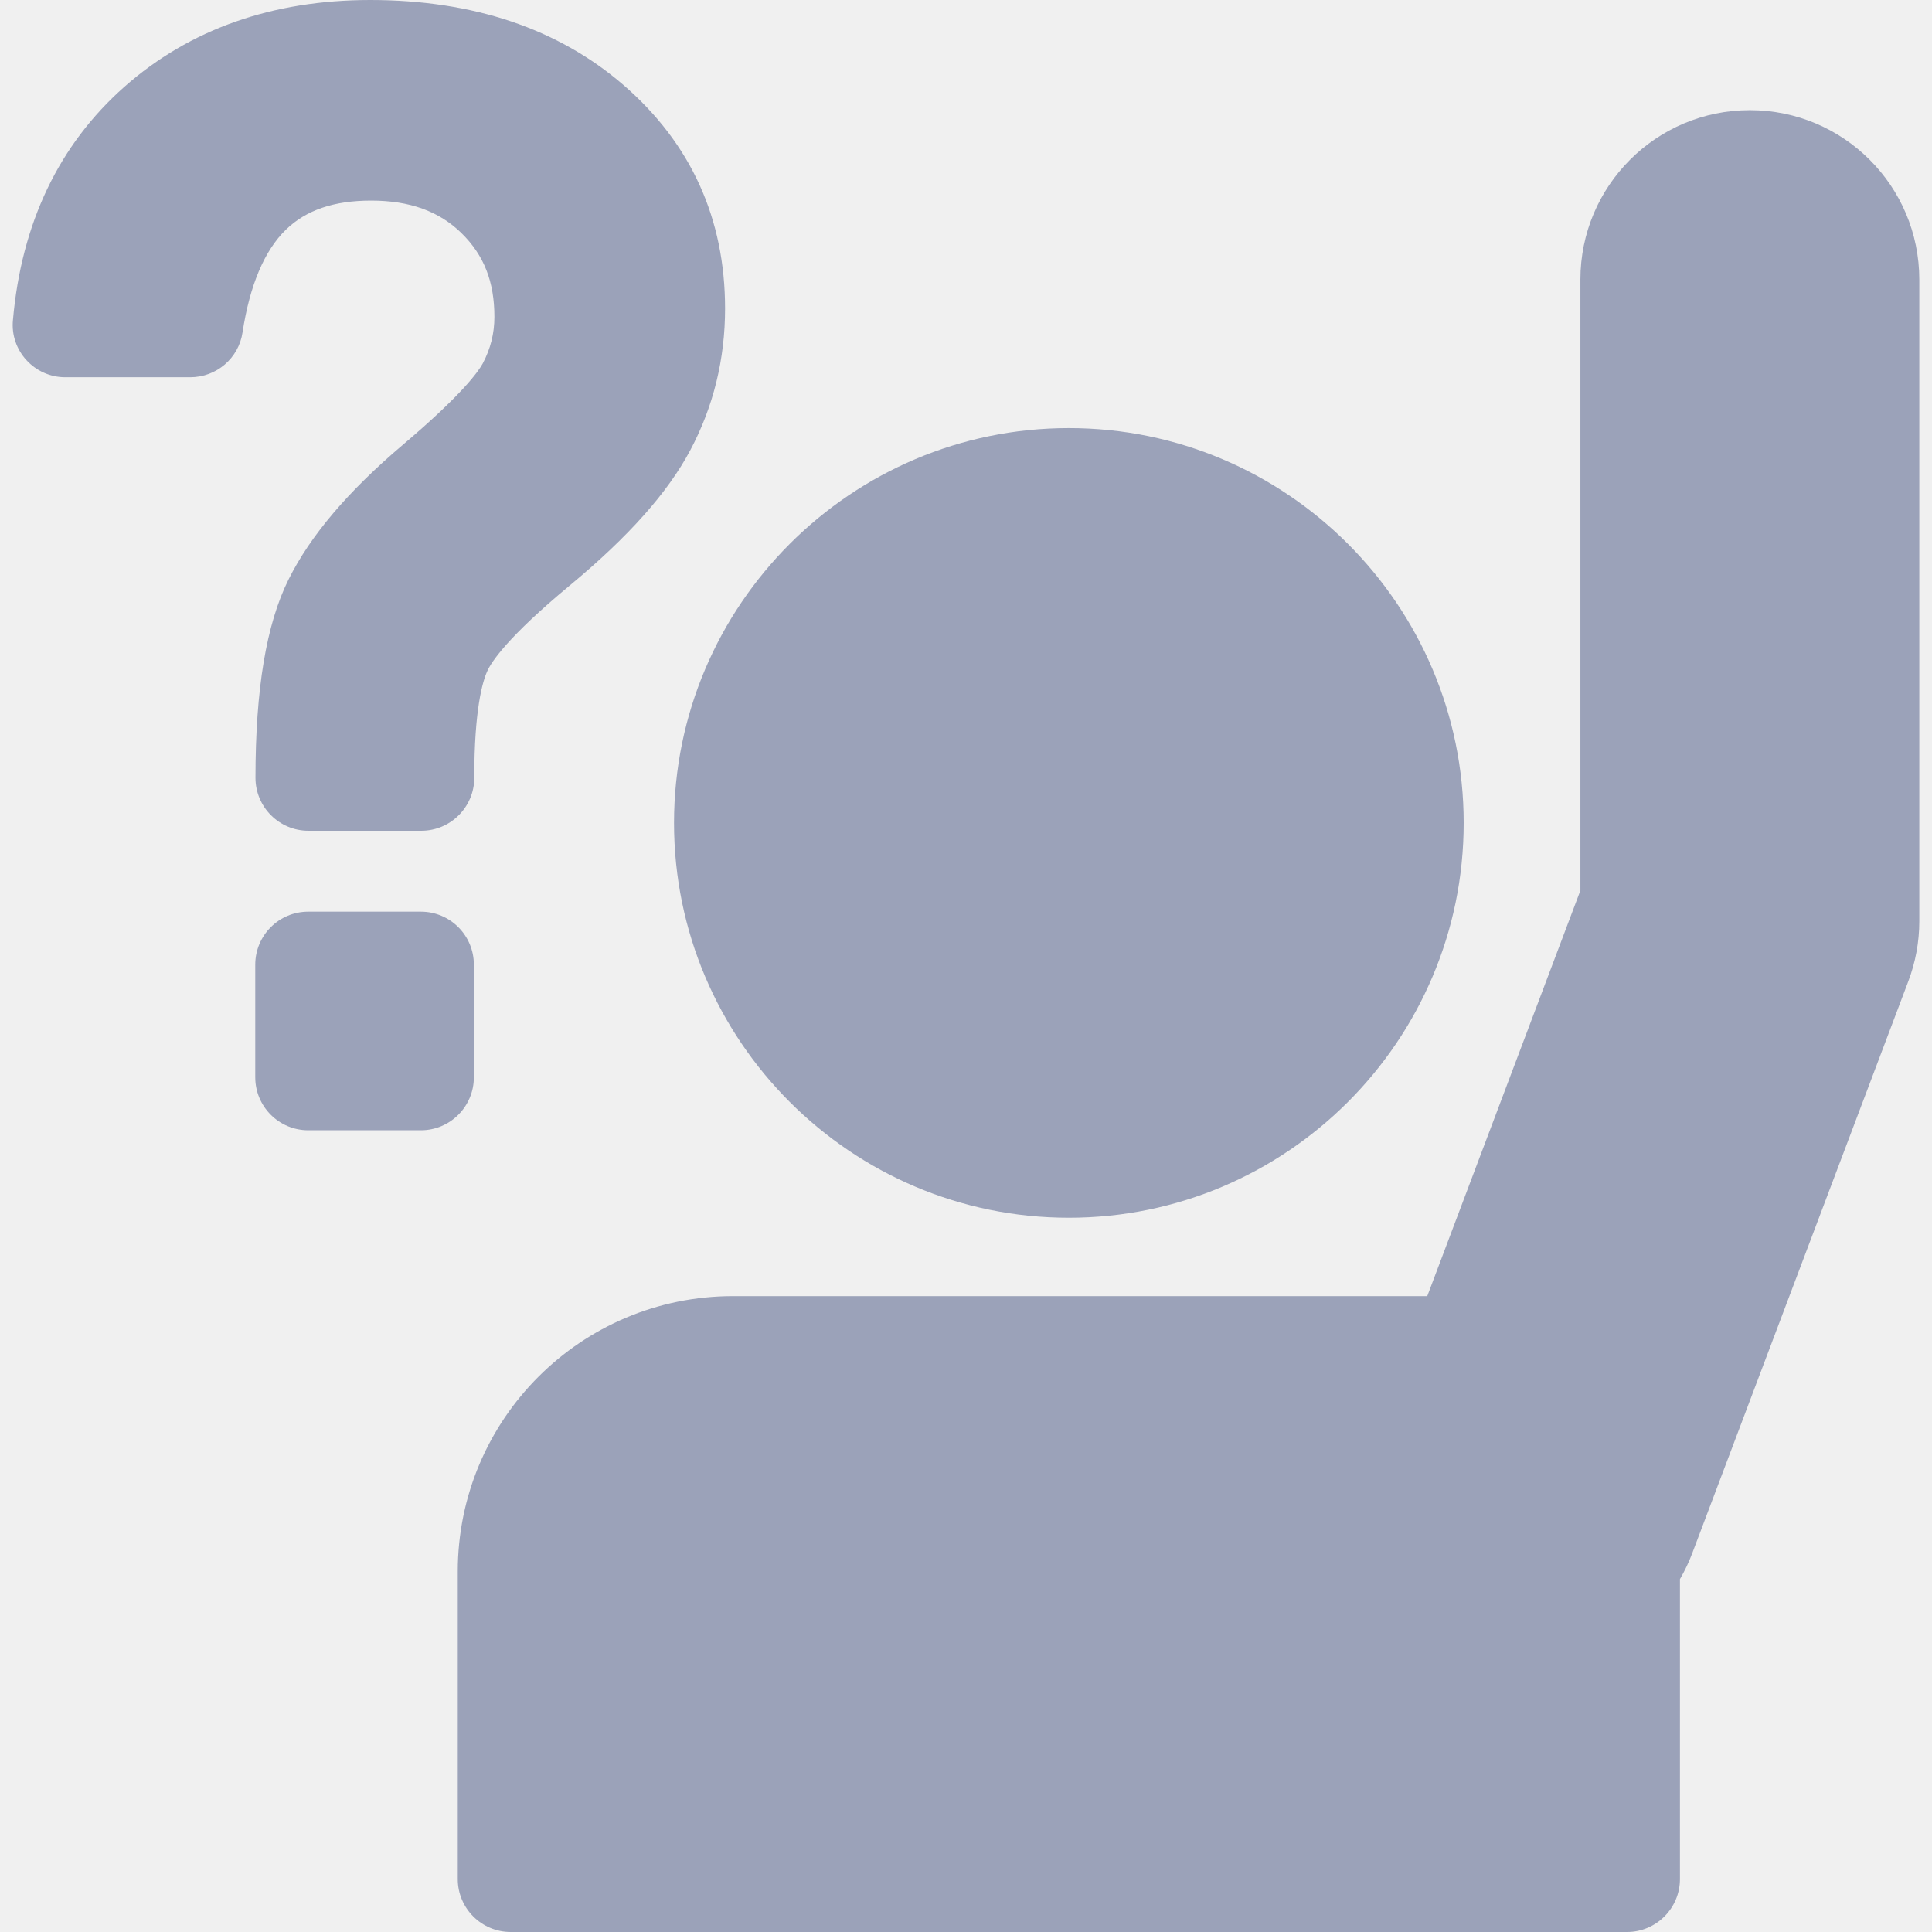
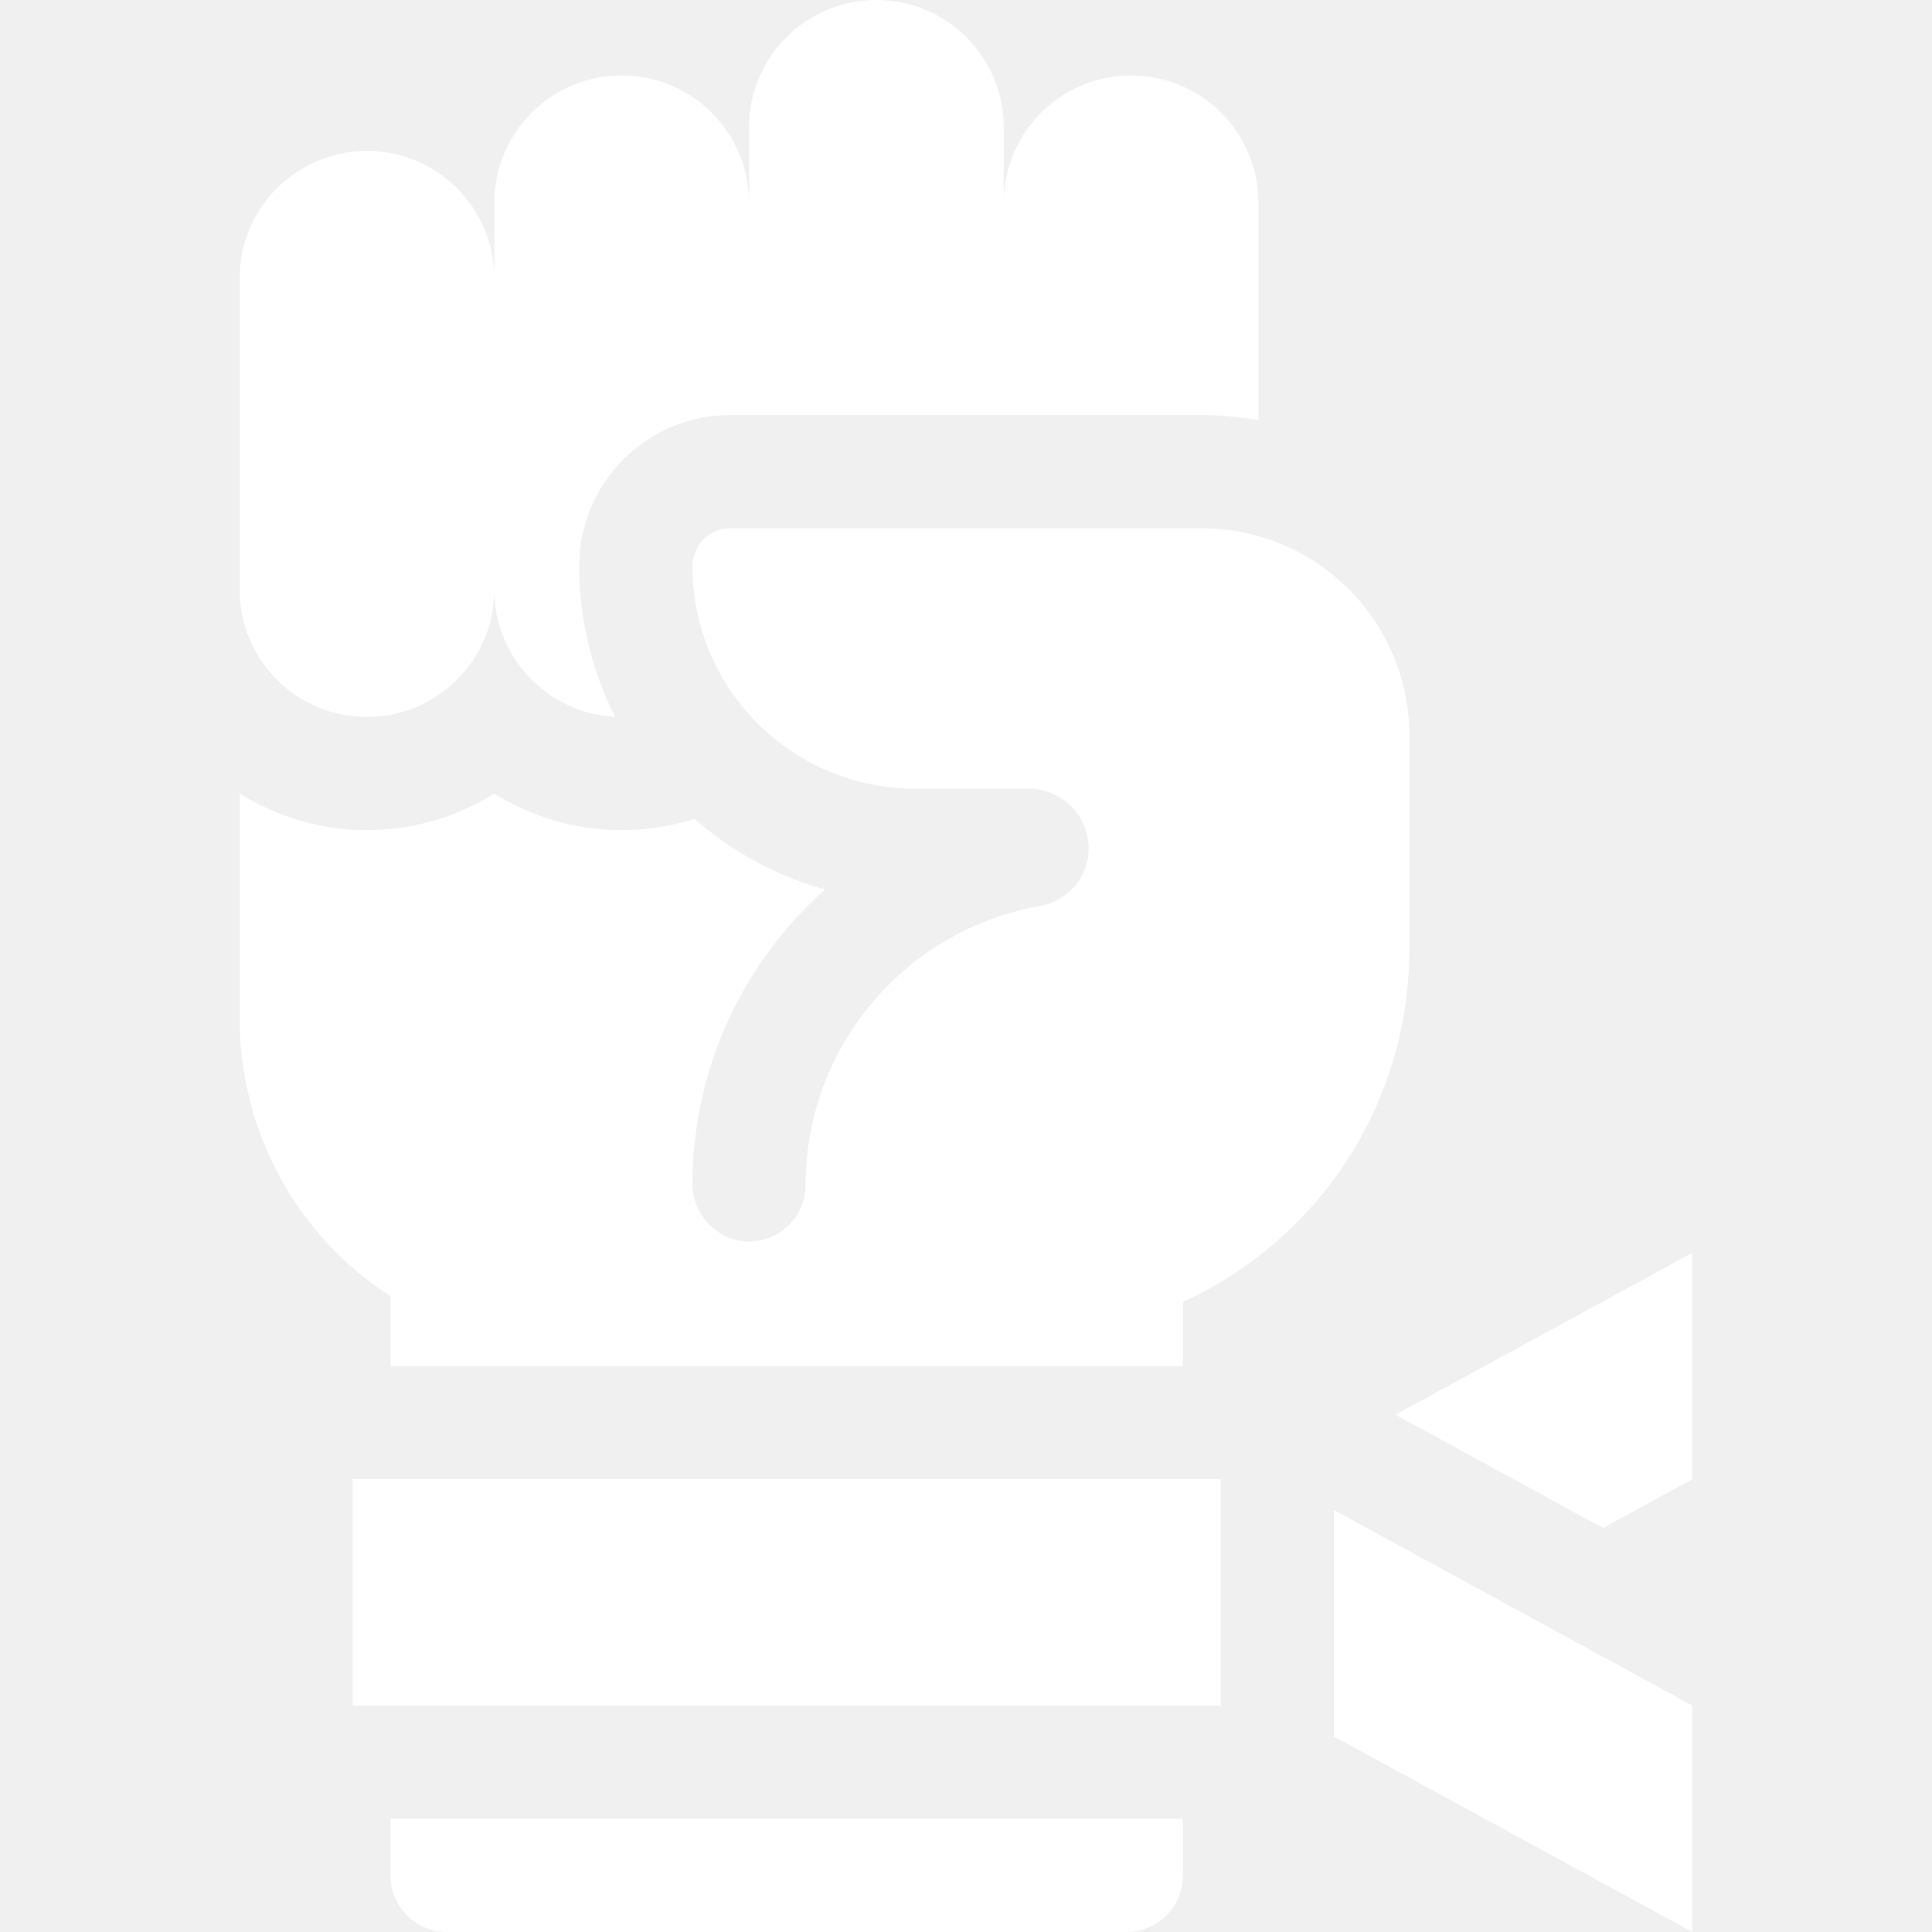
- <svg xmlns="http://www.w3.org/2000/svg" version="1.1" id="Capa_1" x="0px" y="0px" width="512px" height="512px" viewBox="0 0 912.1 912.1" style="enable-background:new 0 0 912.1 912.1;" xml:space="preserve">
+ <svg xmlns="http://www.w3.org/2000/svg" id="Capa_1" enable-background="new 0 0 512 512" height="512px" viewBox="0 0 512 512" width="512px">
  <g>
    <g>
      <g>
-         <path d="M504.607,574.9c102.8,0,186.4-83.601,186.4-186.4s-83.601-186.4-186.4-186.4c-102.799,0-186.4,83.6-186.4,186.4    S401.808,574.9,504.607,574.9z" data-original="#000000" class="active-path" data-old_color="#000000" fill="#9BA2B9" />
-         <g>
-           <path d="M346.108,611.9c-71.8,0-130,58.199-130,130V887.1c0,13.801,11.2,25,25,25h527c13.8,0,25-11.199,25-25V745.5     c2.2-3.8,4.2-7.9,5.8-12.2l102-270c3.4-9,5.2-18.6,5.2-28.3V132c0-44.2-35.8-80-80-80s-80,35.8-80,80v288.4l-72.3,191.5H346.108z     " data-original="#000000" class="active-path" data-old_color="#000000" fill="#9BA2B9" />
-           <path d="M30.808,178.1h59c12.4,0,22.9-9,24.7-21.2c3.4-22.2,10.3-38.6,20.5-48.5c9.5-9.2,22.6-13.7,40.2-13.7     c18.2,0,32.1,5,42.7,15.4c10.6,10.4,15.5,22.9,15.5,39.5c0,7.8-1.8,15-5.5,22c-1.9,3.5-9.3,14.3-37.5,38.2     c-26.2,22.2-43.9,43.1-54.2,63.8c-10.5,21.1-15.6,51.8-15.6,93.6l0,0c0,13.8,11.2,25,25,25h53.3c13.8,0,25-11.2,25-25l0,0     c0-32.3,3.9-45.5,6.2-50.5c1.8-4,9.3-15.8,39-40.4c27.6-22.9,46.2-43.8,56.8-63.8c10.9-20.5,16.4-43,16.4-66.8     c0-42.5-16.101-78-48-105.6c-30.8-26.6-71-40.1-119.5-40.1c-46.2,0-85.3,13.8-116,40.9c-31,27.4-48.7,64.5-52.7,110.2l0,0     C4.708,165.5,16.208,178.1,30.808,178.1z" data-original="#000000" class="active-path" data-old_color="#000000" fill="#9BA2B9" />
-           <path d="M198.708,533.6c13.8,0,25-11.199,25-25V455.4c0-13.801-11.2-25-25-25h-53.2c-13.8,0-25,11.199-25,25V508.6     c0,13.801,11.2,25,25,25H198.708z" data-original="#000000" class="active-path" data-old_color="#000000" fill="#9BA2B9" />
-         </g>
+         <path d="m373.5 195c0-30.376-24.624-55-55-55h-125c-5.565 0-10.011 4.553-10 10.118.064 32.531 26.455 58.882 59 58.882h30.122c8.769 0 15.878 7.109 15.878 15.878 0 7.584-5.525 13.938-12.995 15.249-35.183 6.171-62.005 36.948-62.005 73.873 0 8.453-6.993 15.273-15.509 14.992-8.135-.269-14.521-7.253-14.491-15.392.116-30.912 13.668-58.706 35.097-77.864-12.954-3.616-24.718-10.104-34.578-18.72-6.083 1.933-12.555 2.984-19.27 2.984-12.388 0-23.954-3.564-33.75-9.703-9.796 6.139-21.362 9.703-33.75 9.703s-23.954-3.564-33.75-9.703v59.501c0 30.095 15.11 57.723 40 73.709v18.493h210v-17c36.294-16.572 60-52.863 60-93.45v-56.55z" data-original="#000000" class="active-path" data-old_color="#000000" fill="#FFFFFF" />
+         <path d="m97.25 190c18.64 0 33.75-15.11 33.75-33.75 0 18.052 14.172 32.792 31.996 33.705-6.046-11.974-9.468-25.487-9.496-39.778-.021-10.748 4.143-20.851 11.724-28.445 7.55-7.566 17.592-11.732 28.276-11.732h5 67.5 52.5c5.12 0 10.127.48 15 1.352v-57.602c0-18.64-15.11-33.75-33.75-33.75-18.64 0-33.75 15.11-33.75 33.75v-20c0-18.64-15.11-33.75-33.75-33.75-18.64 0-33.75 15.11-33.75 33.75v20c0-18.64-15.11-33.75-33.75-33.75-18.64 0-33.75 15.11-33.75 33.75v20c0-18.64-15.11-33.75-33.75-33.75-18.64 0-33.75 15.11-33.75 33.75v82.5c0 18.64 15.11 33.75 33.75 33.75z" data-original="#000000" class="active-path" data-old_color="#000000" fill="#FFFFFF" />
+         <path d="m369.825 374.914 55 30 23.675-12.914v-60z" data-original="#000000" class="active-path" data-old_color="#000000" fill="#FFFFFF" />
+         <path d="m353.5 460.182 95 51.818v-60l-95-51.818z" data-original="#000000" class="active-path" data-old_color="#000000" fill="#FFFFFF" />
+         <path d="m93.5 392h230v60h-230z" data-original="#000000" class="active-path" data-old_color="#000000" fill="#FFFFFF" />
+       </g>
+       <g>
+         <path d="m298.5 512h-180c-8.284 0-15-6.716-15-15v-15h210v15c0 8.284-6.716 15-15 15z" data-original="#000000" class="active-path" data-old_color="#000000" fill="#FFFFFF" />
      </g>
    </g>
  </g>
</svg>
